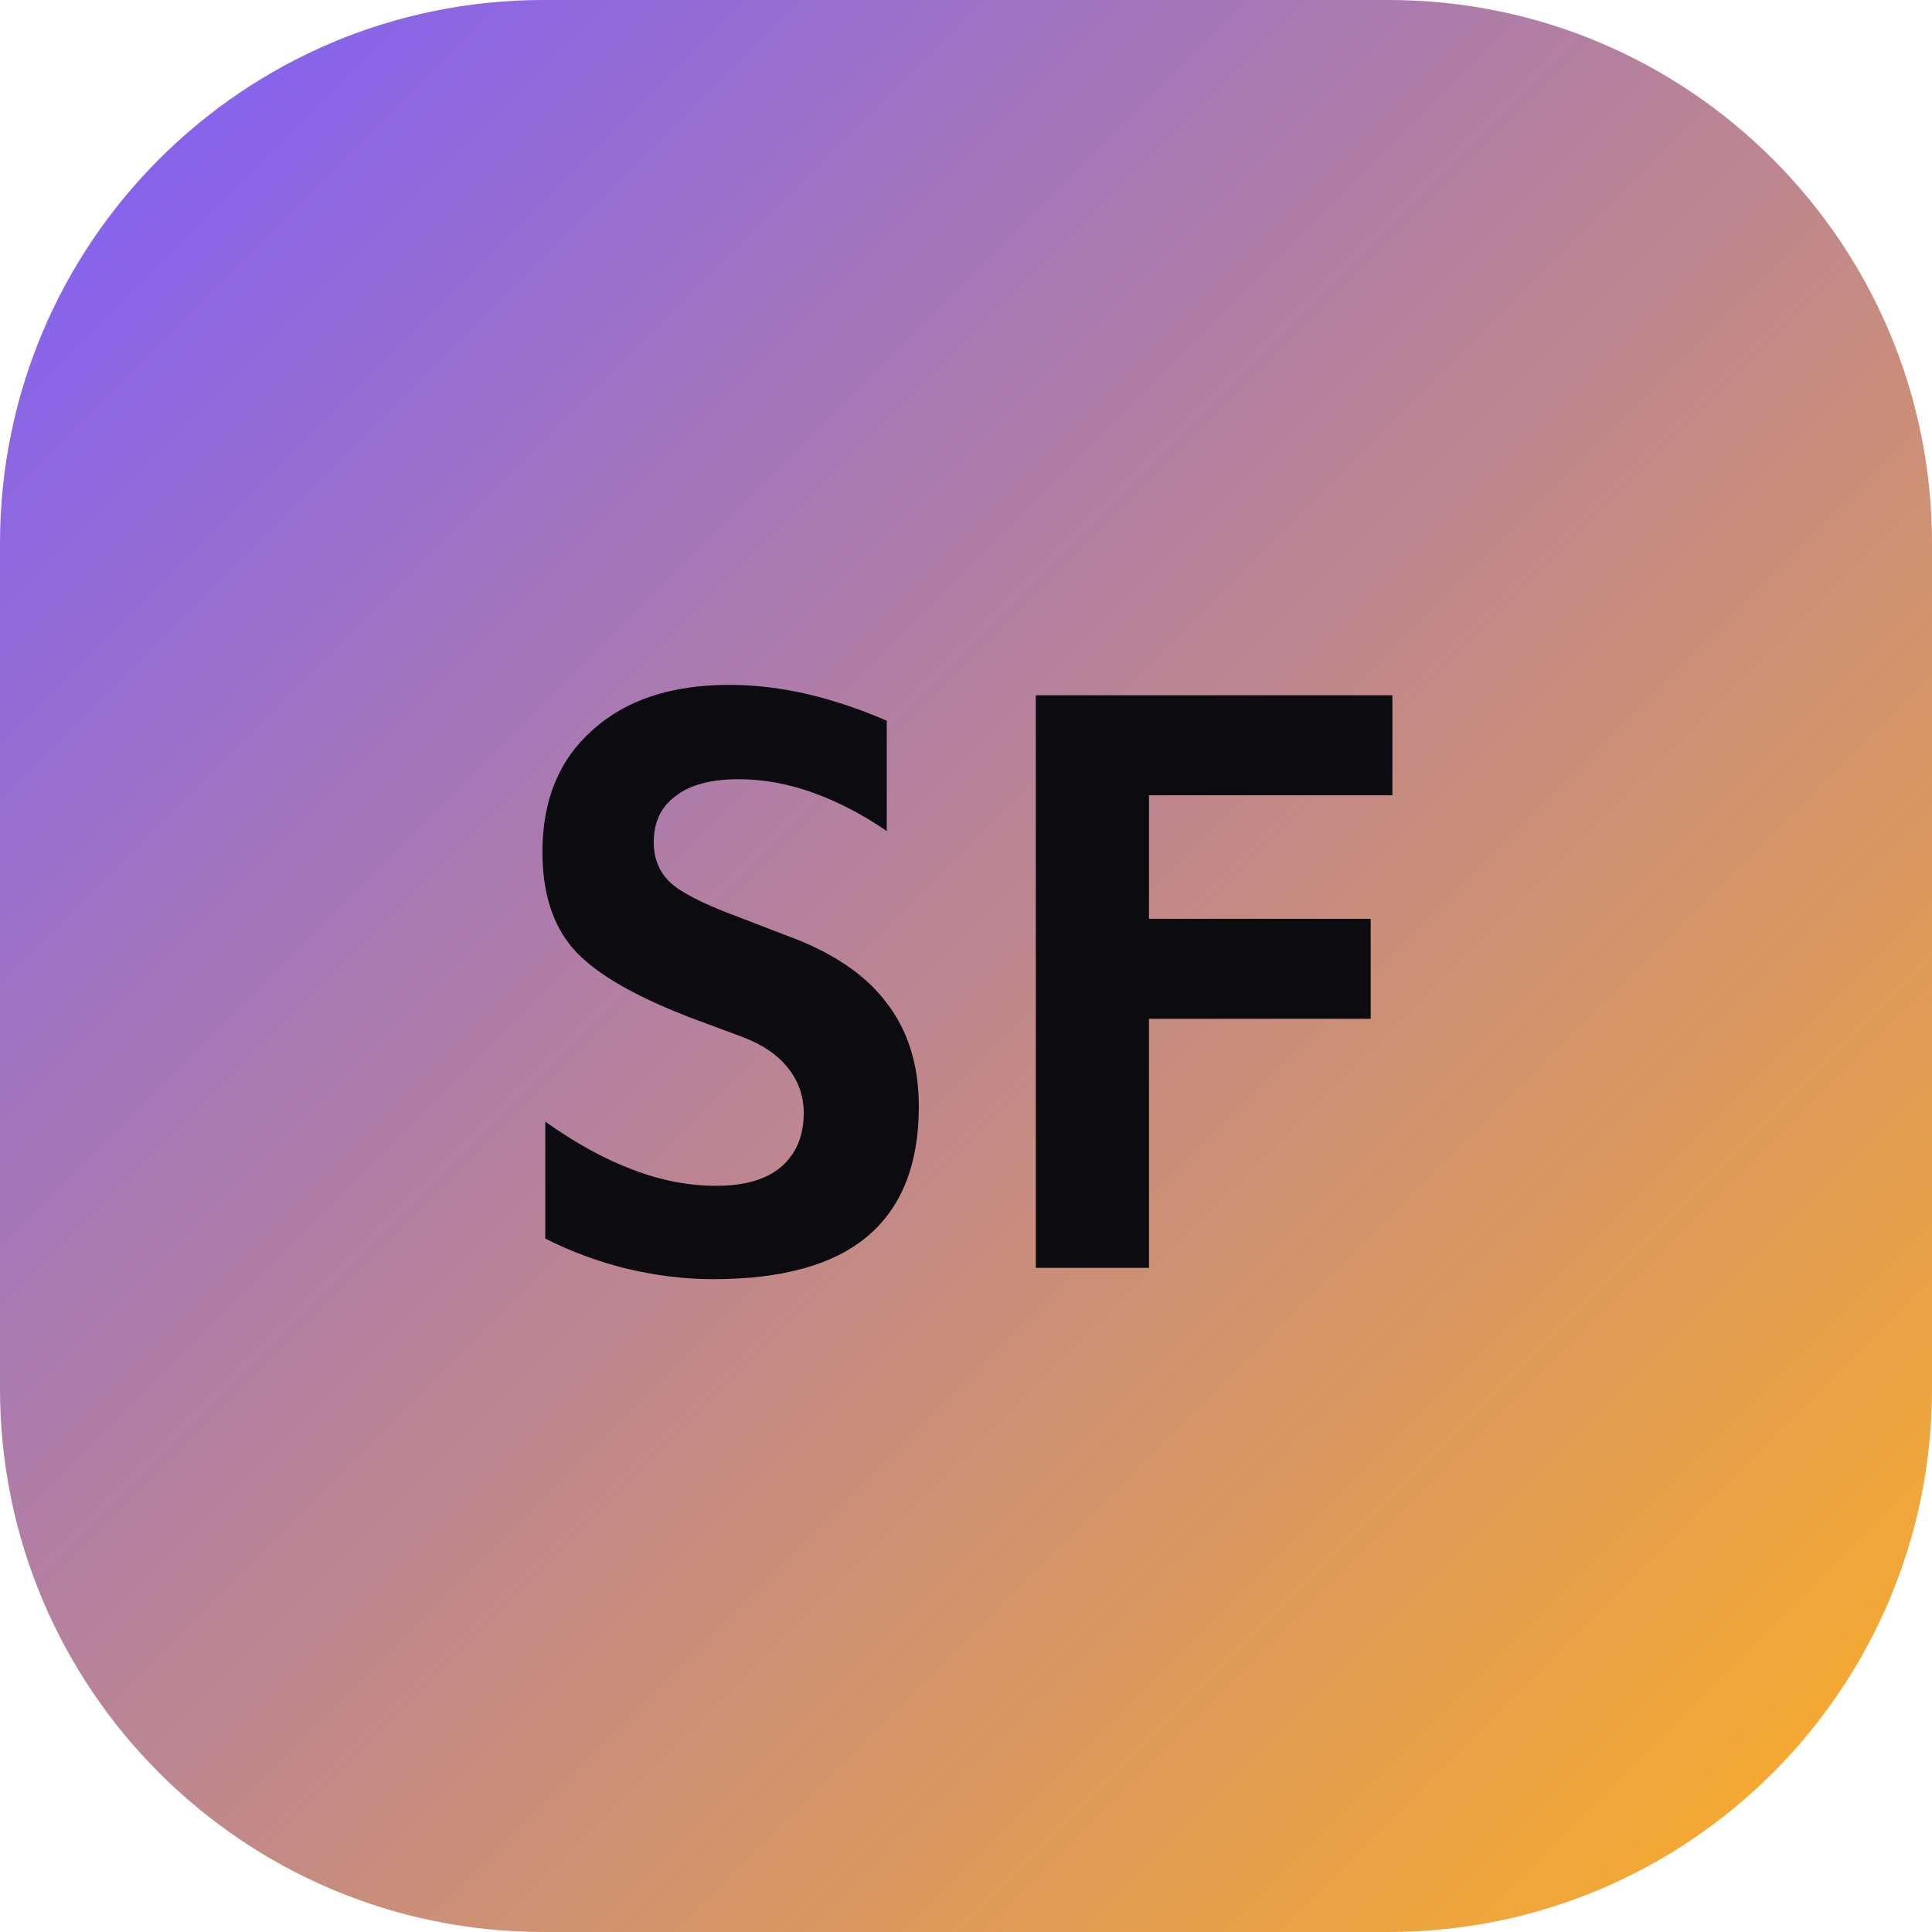
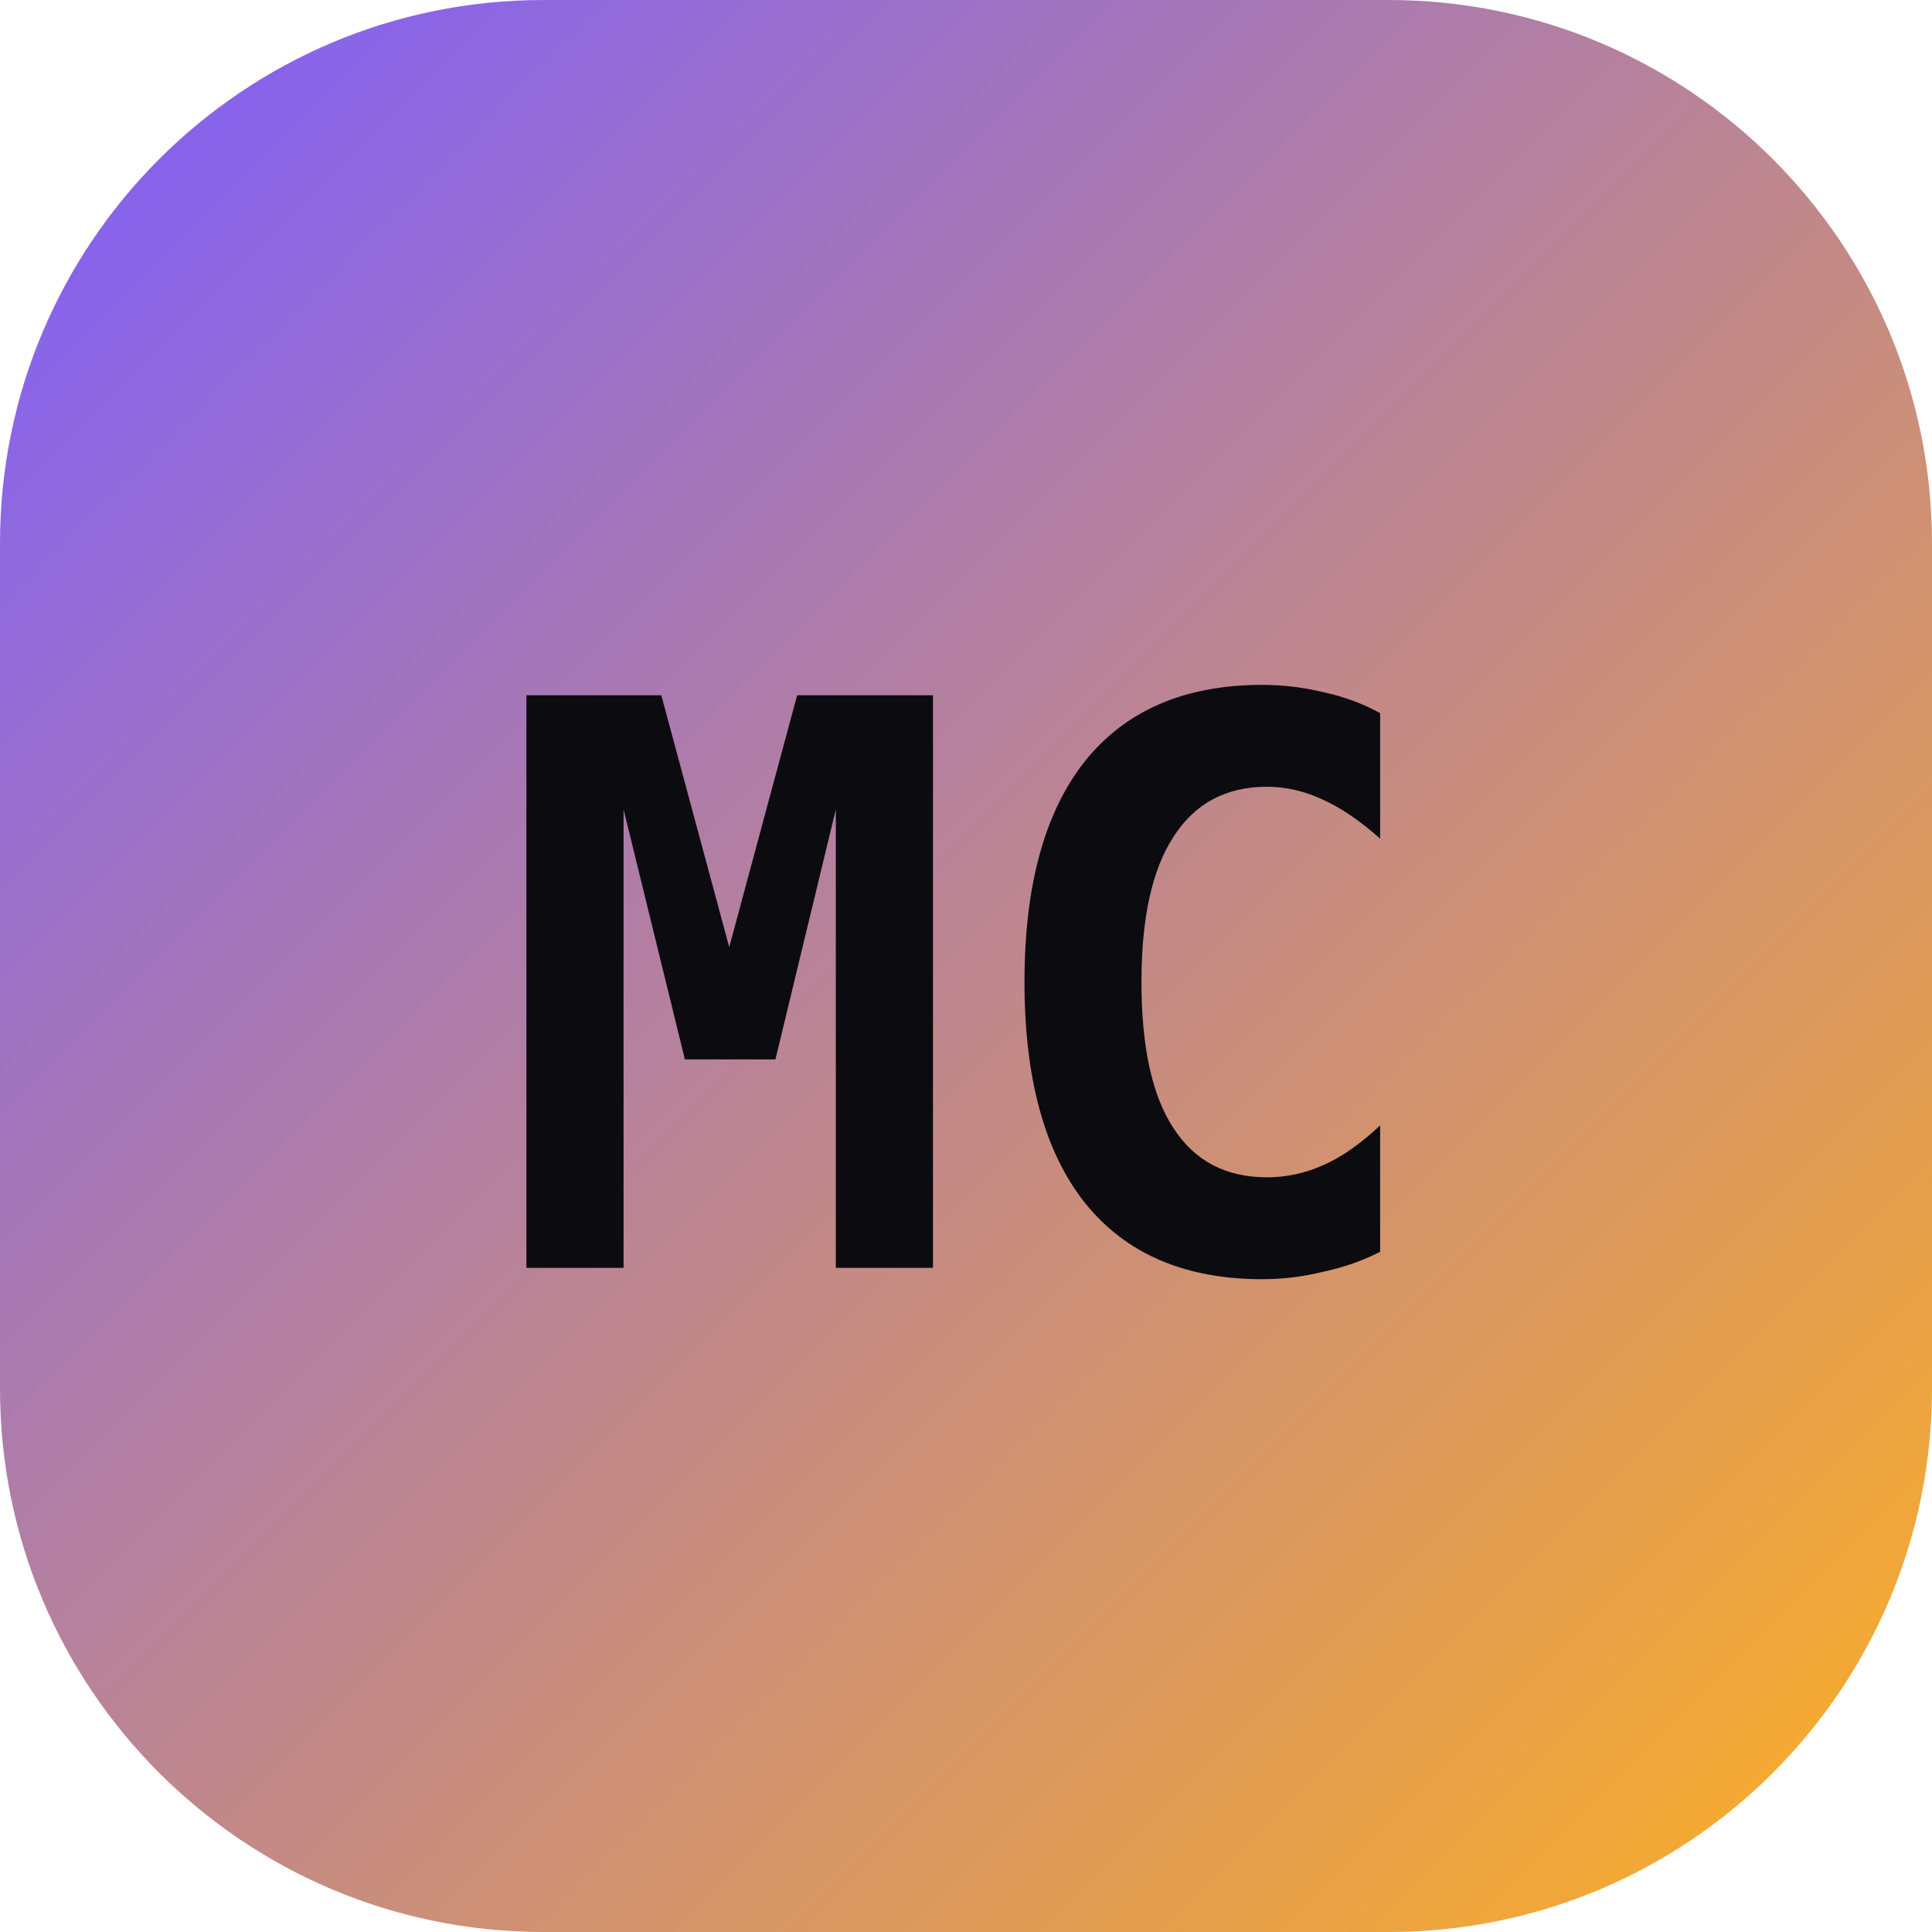
<svg xmlns="http://www.w3.org/2000/svg" viewBox="0 0 32 32">
  <defs>
    <linearGradient id="g" x1="0" y1="0" x2="1" y2="1">
      <stop offset="0" stop-color="#7C5CFF" />
      <stop offset="1" stop-color="#FFB020" />
    </linearGradient>
  </defs>
  <rect width="32" height="32" rx="9" fill="url(#g)" />
-   <text x="16" y="21" font-family="'JetBrains Mono',monospace" font-size="13" font-weight="700" fill="#0C0B10" text-anchor="middle">SF</text>
+   <text x="16" y="21" font-family="'JetBrains Mono',monospace" font-size="13" font-weight="700" fill="#0C0B10" text-anchor="middle">MC</text>
</svg>
